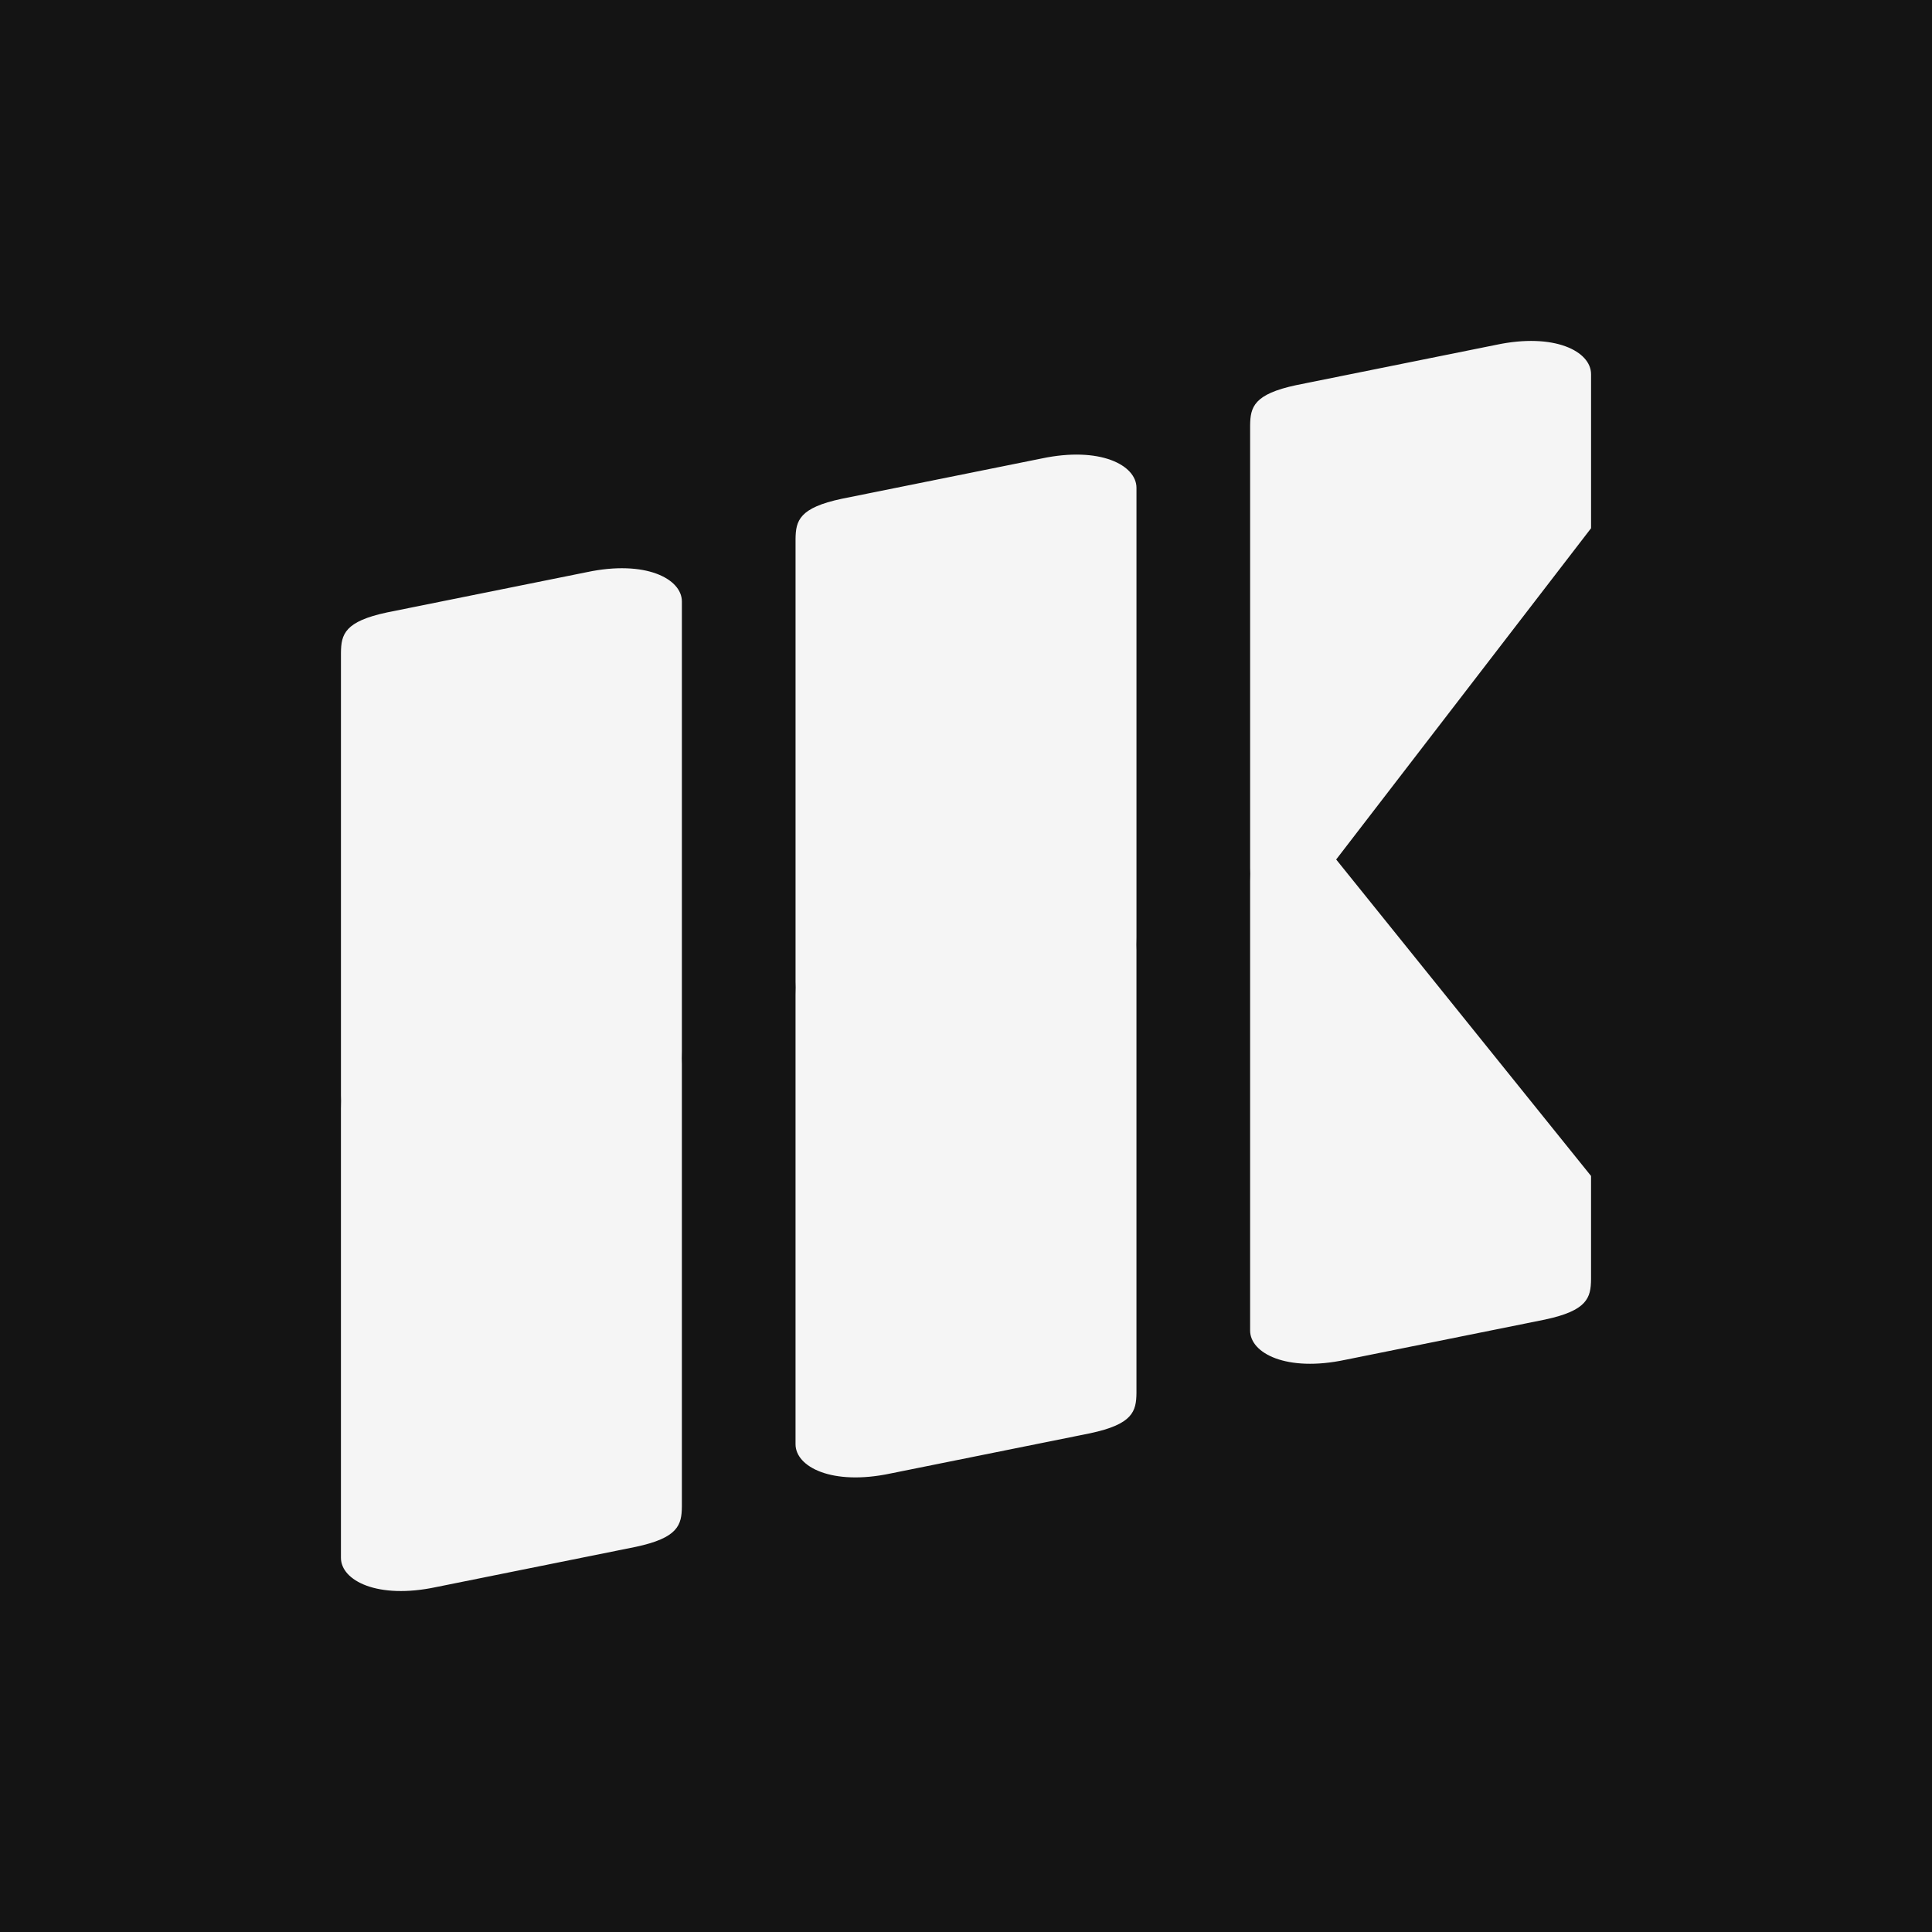
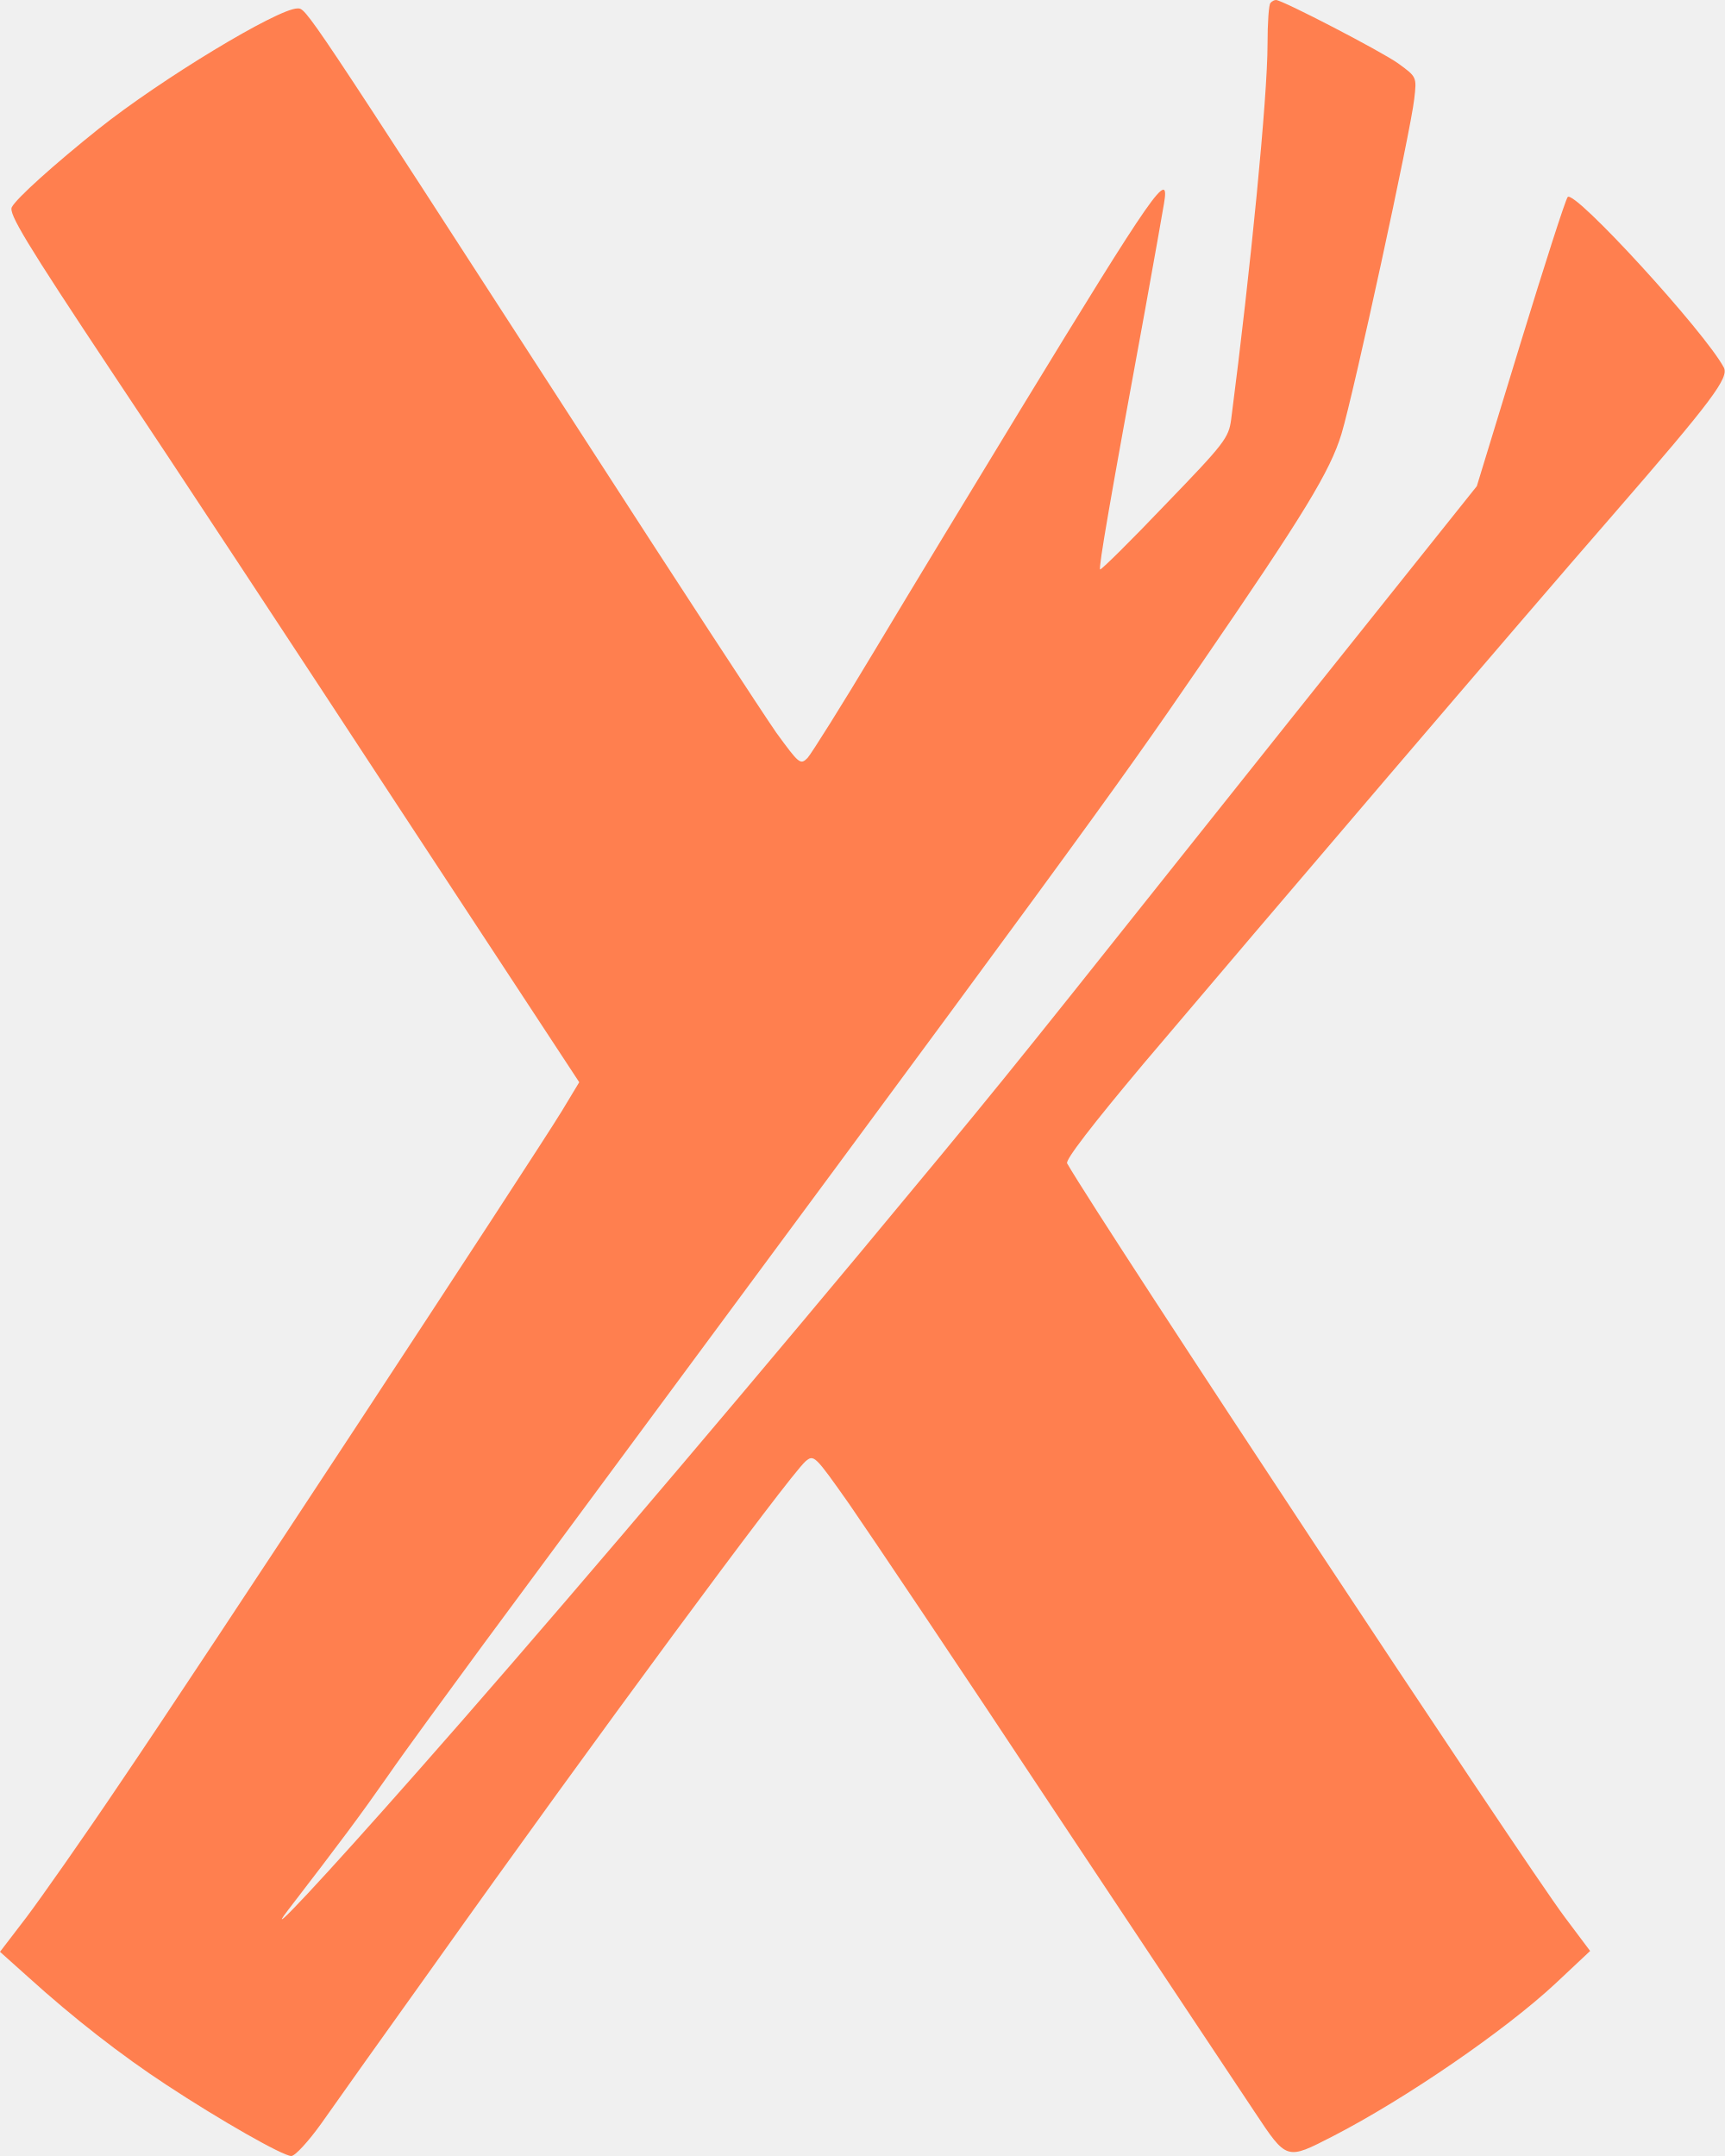
- <svg xmlns="http://www.w3.org/2000/svg" width="136" height="136" viewBox="0 0 136 136" fill="none">
-   <g clip-path="url(#clip0_137_2)">
-     <rect width="136" height="136" fill="#141414" />
-     <path fill-rule="evenodd" clip-rule="evenodd" d="M62.685 103.724C58.572 104.595 56 103.265 56 101.66L56 70.026C56 69.861 56.003 69.686 56.009 69.507C56.004 69.385 56.001 69.249 56.001 69.098L56.001 37.944C56.015 36.652 56.259 35.745 59.259 35.109L73.314 32.276C77.428 31.405 80 32.736 80 34.341L80 65.975C80 66.141 79.998 66.316 79.992 66.495C79.997 66.617 79.999 66.753 79.999 66.903L79.999 98.057C79.985 99.348 79.741 100.256 76.741 100.892L62.685 103.724Z" fill="#F5F5F5" />
-     <path fill-rule="evenodd" clip-rule="evenodd" d="M30.686 111.723C26.572 112.594 24 111.264 24 109.659L24 78.024C24 77.859 24.003 77.685 24.009 77.506C24.004 77.384 24.001 77.248 24.001 77.097L24.001 45.943C24.015 44.651 24.259 43.744 27.259 43.108L41.315 40.275C45.428 39.404 48 40.736 48 42.34L48 73.974C48 74.14 47.998 74.315 47.992 74.494C47.997 74.616 47.999 74.752 47.999 74.902L47.999 106.056C47.985 107.347 47.741 108.255 44.741 108.891L30.686 111.723Z" fill="#F5F5F5" />
-     <path fill-rule="evenodd" clip-rule="evenodd" d="M105.314 24.275C109.428 23.404 112 24.735 112 26.34V37.184L94.058 60.502L111.999 82.78V90.058C111.985 91.349 111.741 92.257 108.741 92.892L94.686 95.725C90.572 96.596 88 95.265 88 93.661V62.025C88 61.86 88.003 61.686 88.009 61.507C88.004 61.385 88.001 61.249 88.001 61.098V29.943C88.015 28.652 88.259 27.744 91.259 27.108L105.314 24.275Z" fill="#F5F5F5" />
-   </g>
-   <defs>
-     <clipPath id="clip0_137_2">
-       <rect width="136" height="136" fill="white" />
-     </clipPath>
-   </defs>
+ <svg xmlns="http://www.w3.org/2000/svg" viewBox="0 0 320 400" width="320" height="400">
+   <path fill="#ff7f4f" d="M 235.686,0.549 C 235.373,0.784 235.137,4.235 235.137,8.235 C 235.137,17.961 232,49.961 228.392,77.804 C 227.922,81.255 227.216,82.196 216.078,93.725 C 209.647,100.471 204.235,105.804 204.078,105.647 C 203.765,105.333 205.882,93.02 212.392,57.647 C 214.118,48.157 215.686,39.216 215.922,37.804 C 217.098,31.059 214.118,35.294 189.255,76.078 C 180.706,90.118 168.627,110.039 162.431,120.392 C 156.235,130.745 150.51,139.843 149.804,140.627 C 148.471,141.961 148.235,141.725 144,135.922 C 141.647,132.549 125.647,108.078 108.549,81.569 C 55.765,-0.078 56.863,1.569 55.137,1.569 C 51.451,1.647 29.882,14.667 18.275,23.922 C 10.039,30.51 3.059,36.784 2.196,38.431 C 1.569,39.608 4.706,44.863 20.863,69.176 C 31.608,85.255 55.451,121.49 73.882,149.647 L 107.451,200.784 L 104.235,206.118 C 98.667,215.216 36.157,310.431 22.588,330.353 C 15.529,340.863 7.529,352.235 4.863,355.765 L 0.0,362.118 L 5.255,366.824 C 13.569,374.353 22.51,381.333 30.902,386.824 C 40.784,393.333 52.471,400 54.039,400 C 54.745,400 57.255,397.255 59.608,393.961 C 61.961,390.588 71.451,377.255 80.706,364.314 C 109.725,323.451 146.196,274.039 149.412,271.137 C 150.98,269.804 151.137,269.961 157.49,278.98 C 161.02,284.078 178.275,309.725 195.686,336.078 C 213.176,362.353 229.804,387.451 232.706,391.765 C 238.745,400.863 238.588,400.784 247.294,396.314 C 260.706,389.412 279.216,376.706 288.549,368 L 294.98,361.961 L 290.275,355.686 C 282.353,345.098 204.627,227.373 197.961,215.843 C 197.569,215.216 202.745,208.549 212.078,197.412 C 233.647,171.922 283.059,114.039 299.137,95.608 C 317.804,74.118 320.784,70.039 319.765,68.157 C 316.314,61.647 292.157,35.216 290.824,36.549 C 290.431,36.941 286.51,49.176 282.039,63.765 L 273.961,90.196 L 257.804,110.431 C 248.941,121.49 231.137,143.843 218.275,160 C 185.647,201.02 184.941,201.882 159.451,232.549 C 130.431,267.373 98.353,305.02 77.49,328.627 C 59.922,348.549 48.706,360.549 53.333,354.51 C 63.294,341.569 66.902,336.706 72,329.412 C 75.137,324.863 83.137,313.961 89.647,305.098 C 201.098,154.431 206.196,147.451 222.588,123.529 C 241.961,95.294 246.745,87.451 248.863,80.471 C 251.137,72.941 261.725,24.157 262.353,18.353 C 262.824,14.275 262.824,14.275 259.373,11.765 C 256.314,9.569 237.882,0.0 236.706,0.0 C 236.392,0.0 235.922,0.235 235.686,0.549" />
</svg>
